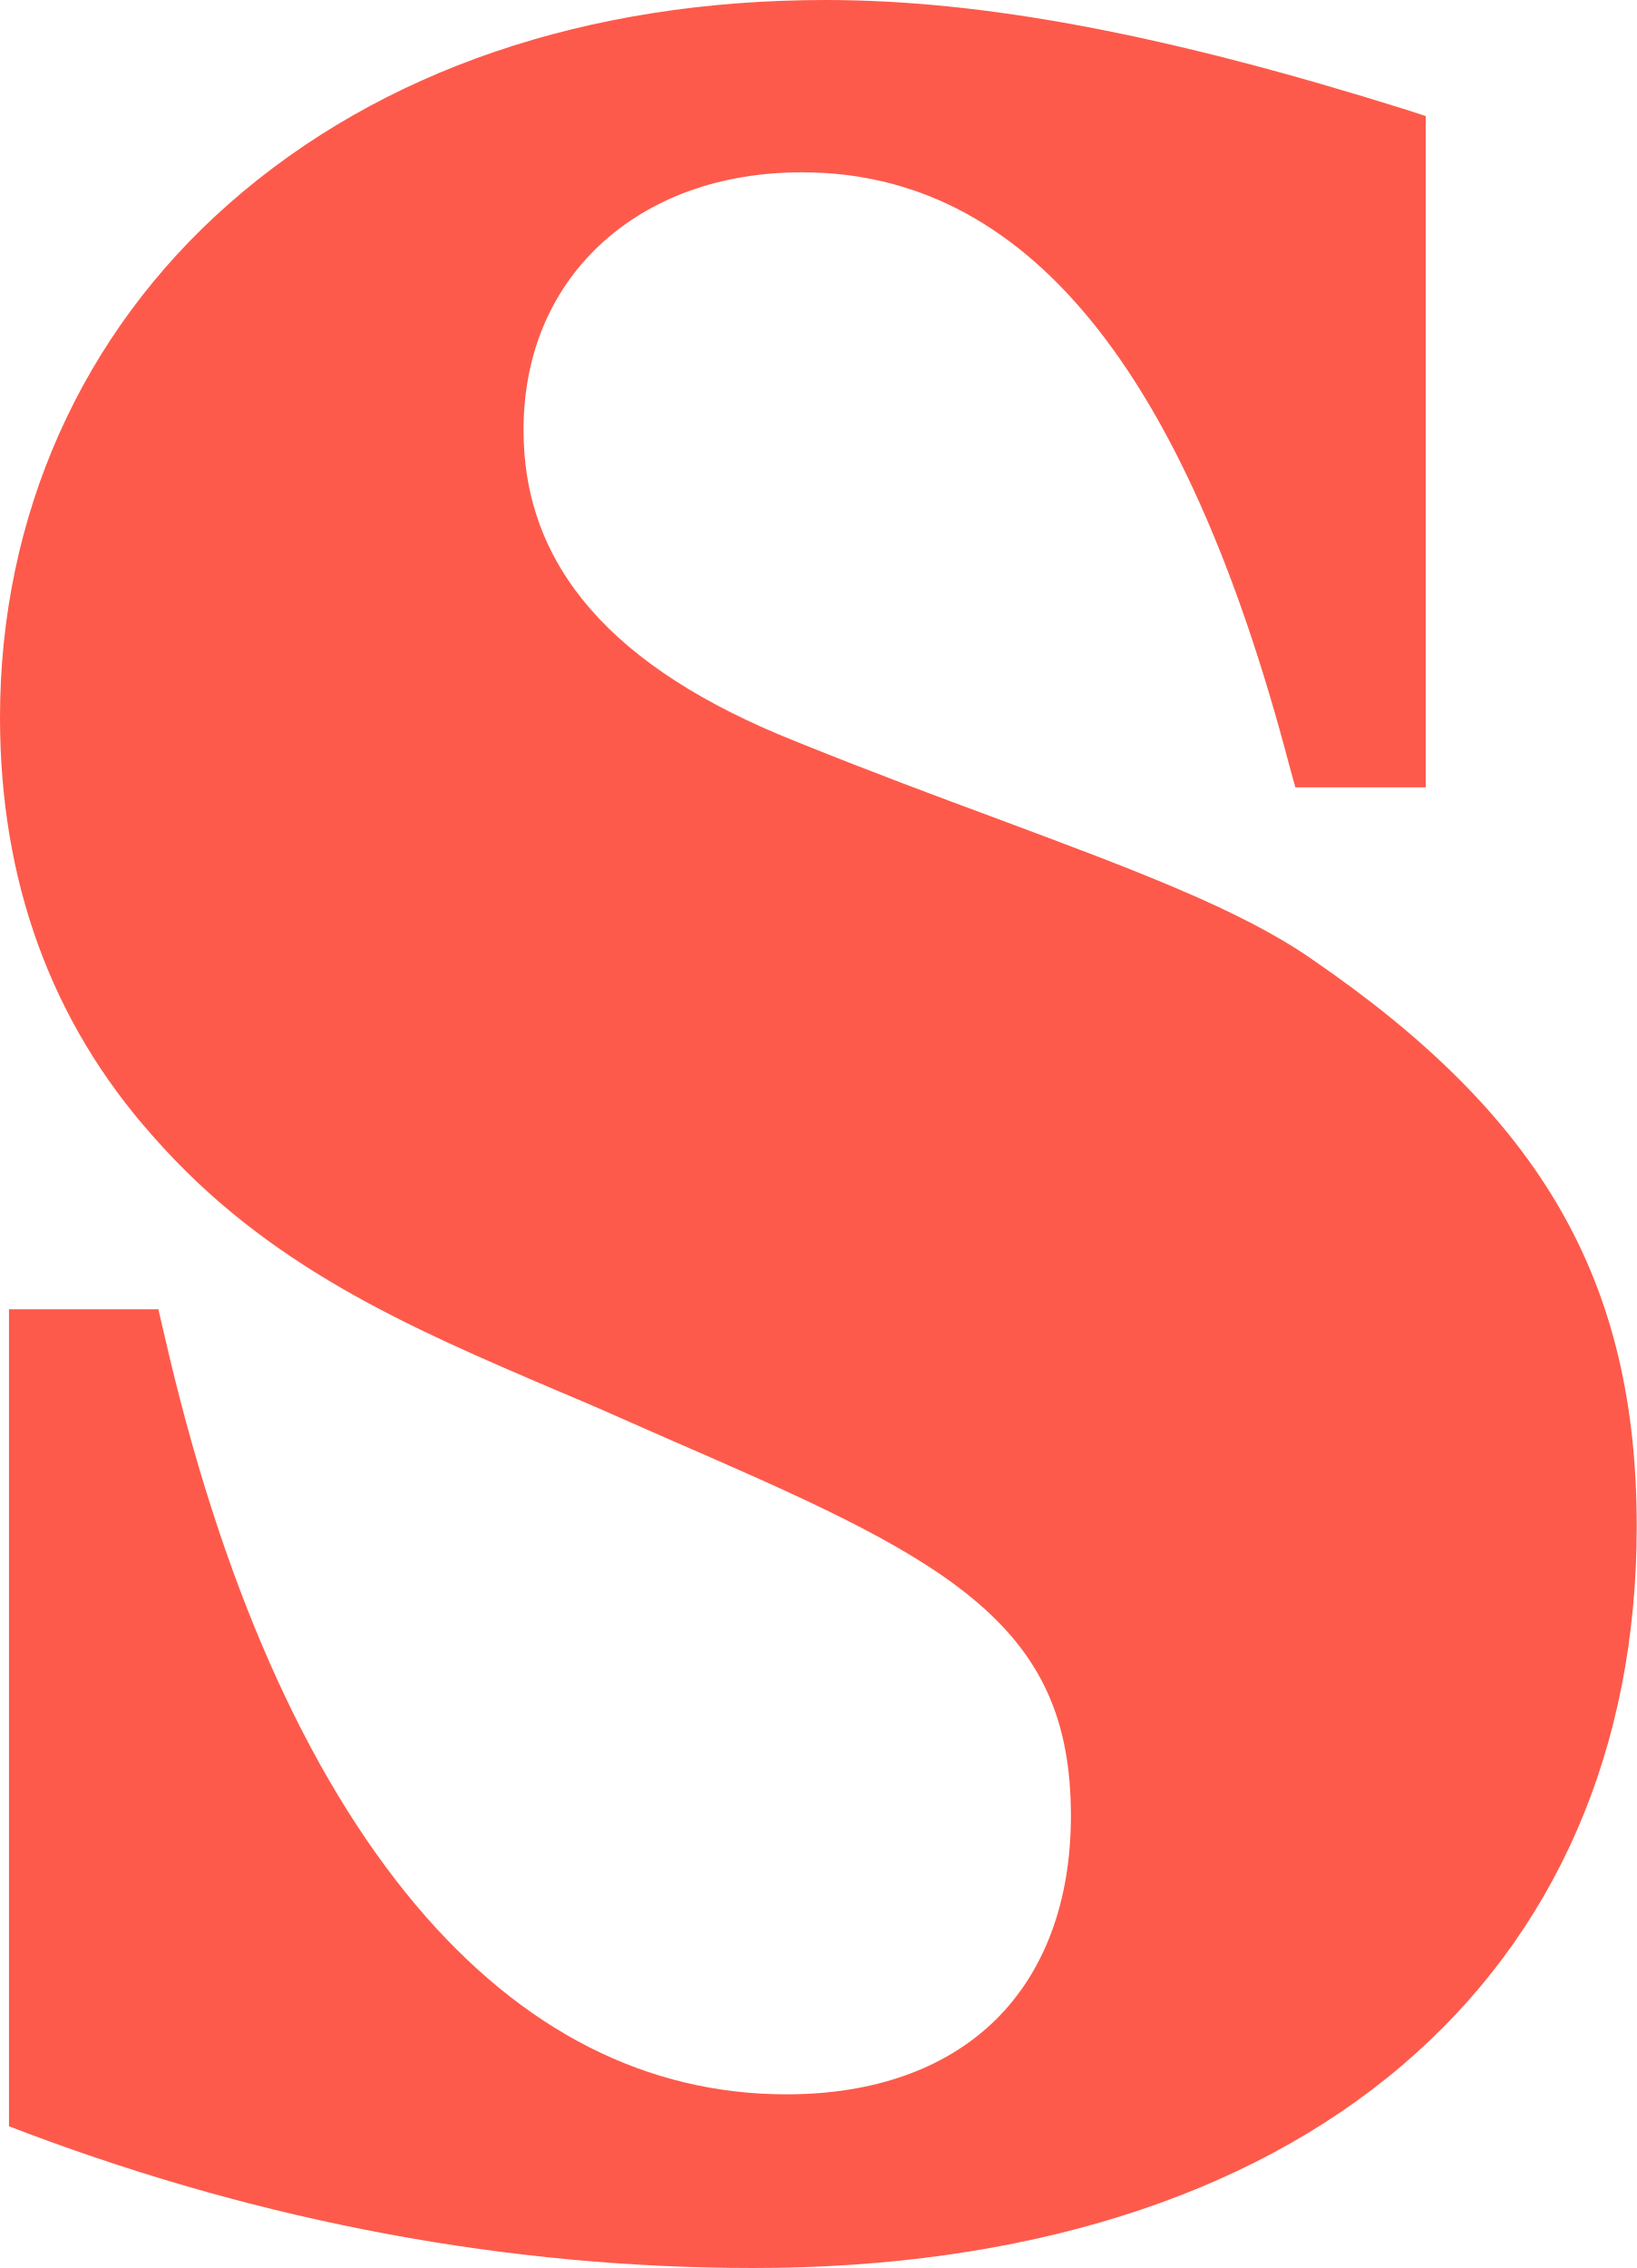
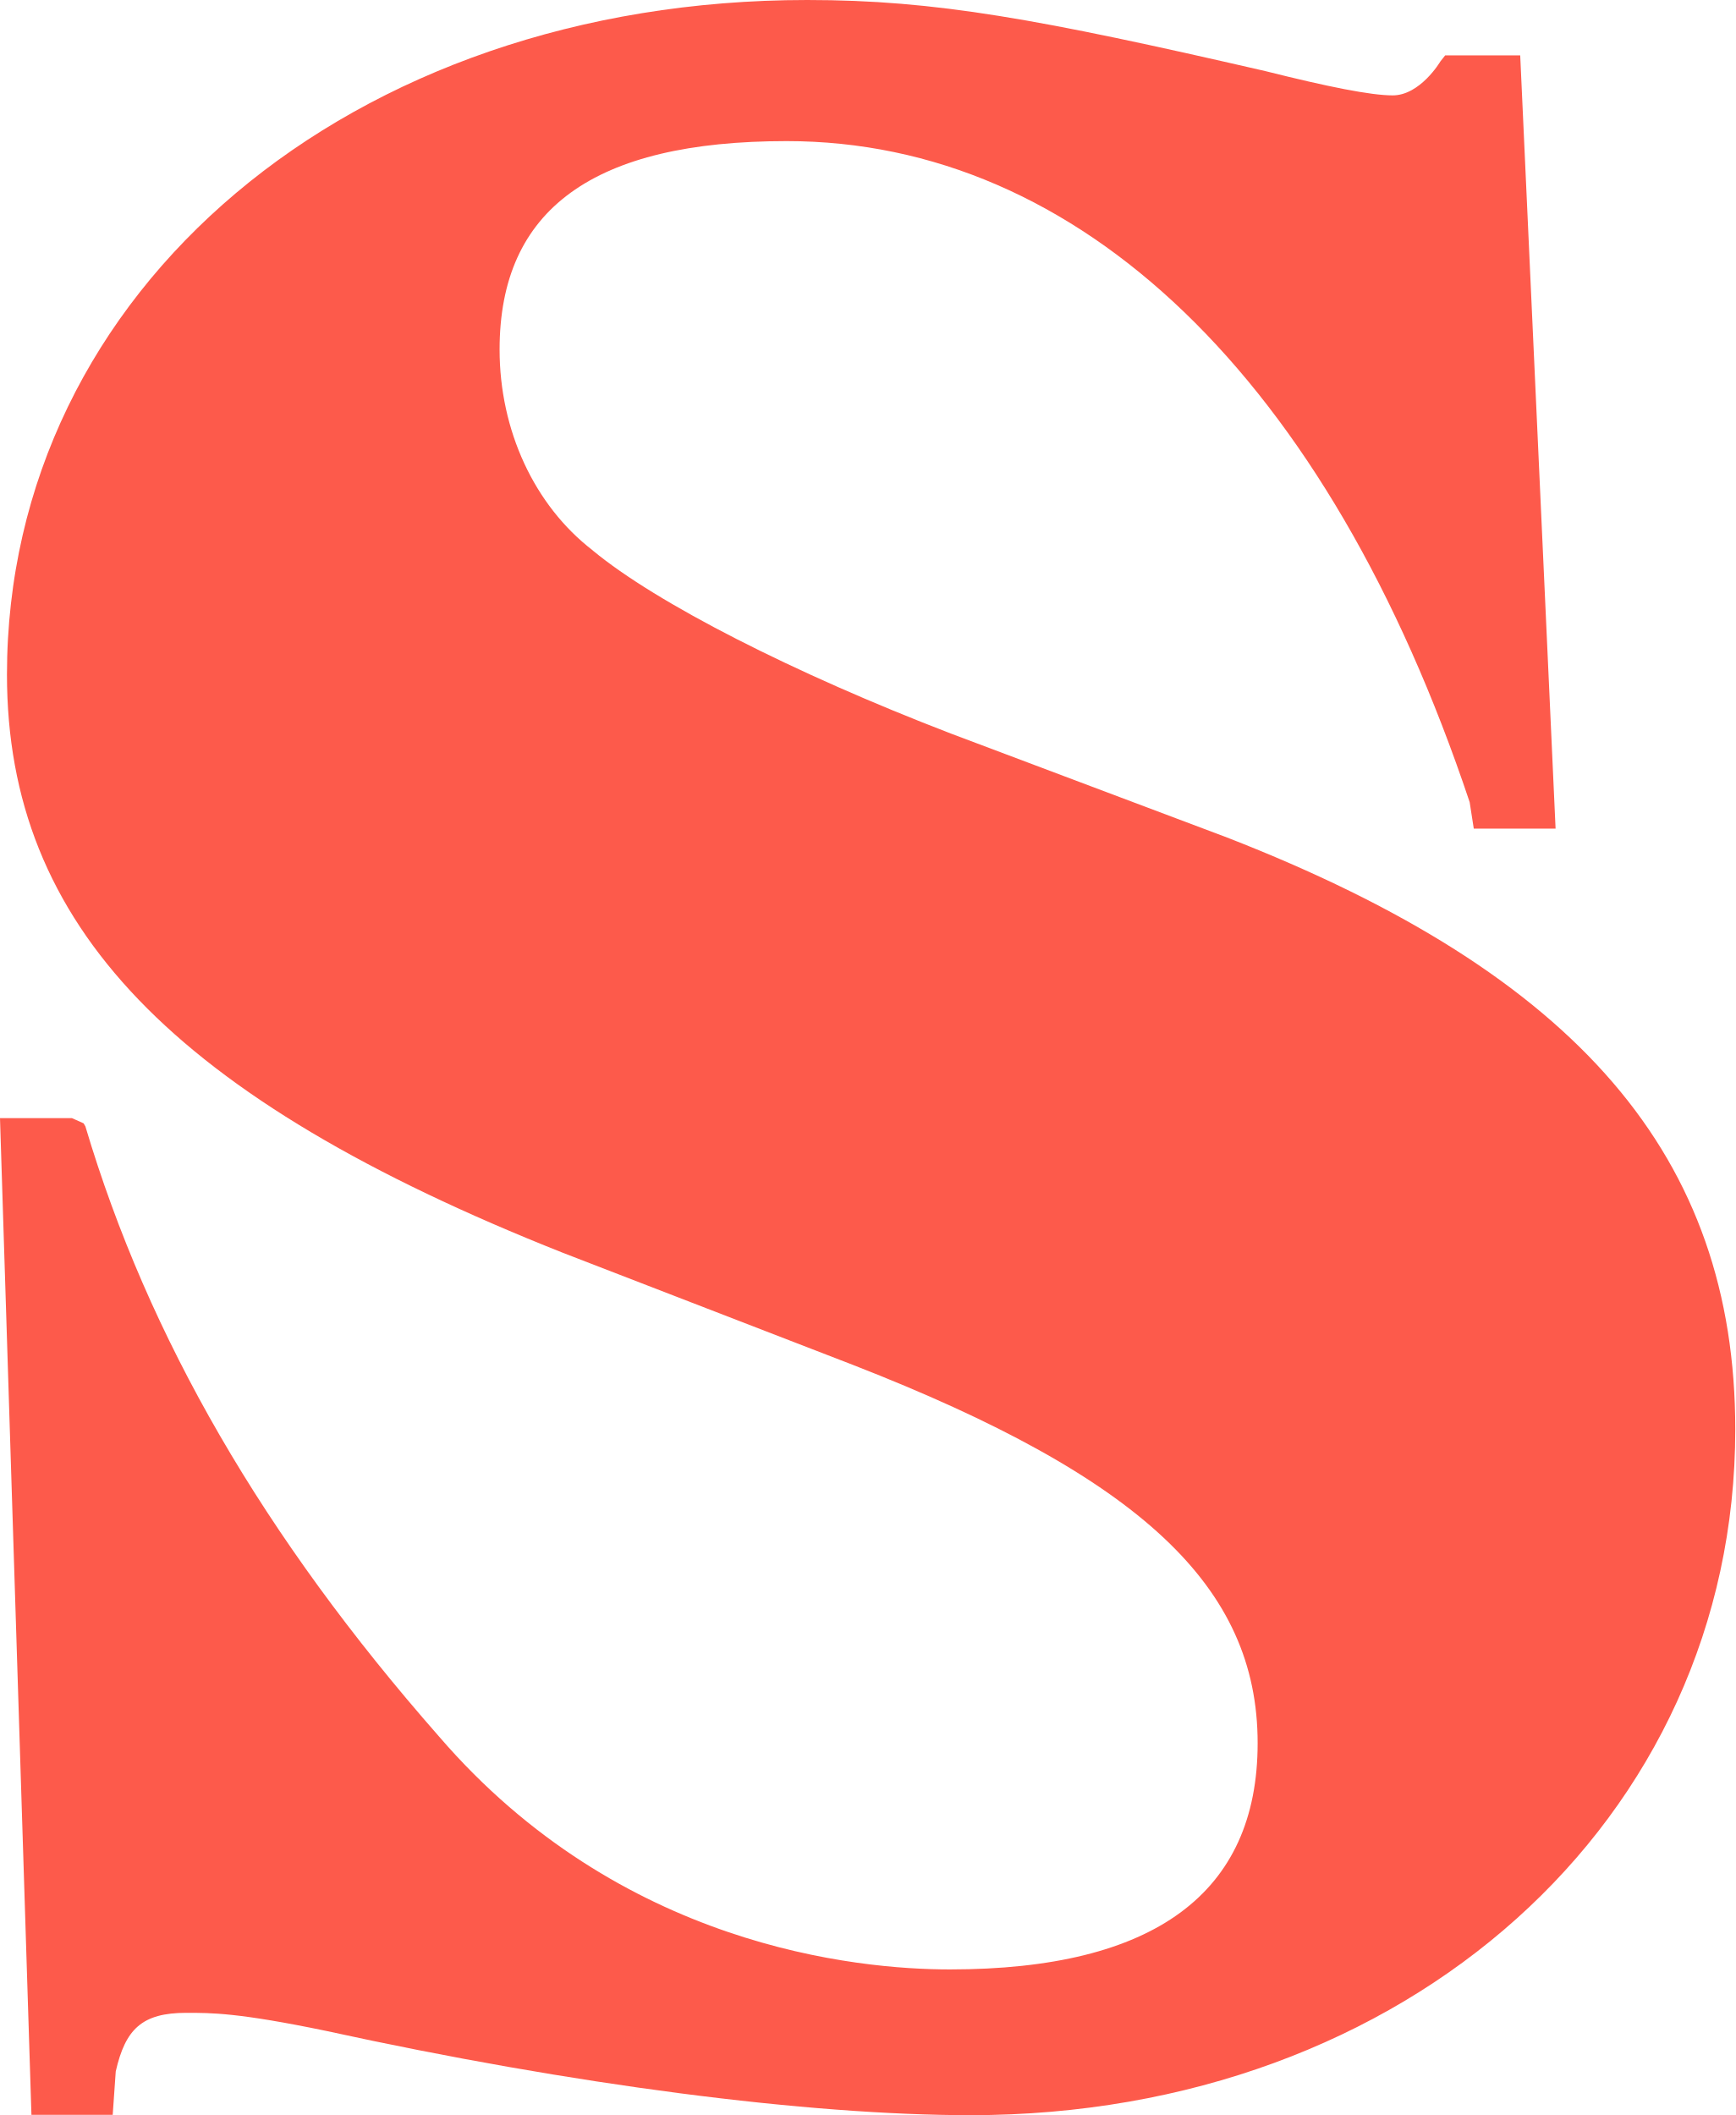
- <svg xmlns="http://www.w3.org/2000/svg" version="1.1" id="Layer_1" x="0px" y="0px" viewBox="71 -1 363.9 504.1" enable-background="new 71 -1 363.9 504.1" xml:space="preserve">
-   <path fill="#FD5A4B" d="M434.9,338.3c0,49.3-18,90.7-52.2,119.8c-34.5,29.4-84.4,45-144.2,45c-54.3,0-108.5-10.1-161.3-29.9  l-4.2-1.6V290h33.2l1.2,5.1c12.6,55.4,31.6,98.3,56.2,127.5c23.5,27.8,51.2,41.9,82.3,41.9c19.4,0,35.4-5.7,46.4-16.5  c11-10.8,16.8-26.5,16.8-45.4c0-21.3-6.6-35.8-22.1-48.5c-15.2-12.5-38.3-22.6-67.5-35.3c-4.1-1.8-8.2-3.6-12.5-5.5  c-4-1.8-8.1-3.5-12.1-5.2c-33.3-14.2-64.7-27.7-90.1-56.8C82.4,226.1,71,194.8,71,158.5c0-44.8,18.1-85.4,51-114.3  C155.7,14.6,201.5-1,254.6-1c35.4,0,76.2,7.8,129.1,24.4l4.3,1.4V174h-29l-1.3-4.7c-23.3-88.8-58.8-132-108.4-132  c-18.2,0-33.8,5.7-45.1,16.3c-11,10.4-16.8,24.6-16.8,41c0,30.3,19.7,52.9,60.3,69.1c16.3,6.6,31.6,12.3,45.1,17.3  c30,11.2,53.7,20,69.6,31C413.9,247.2,434.9,283.8,434.9,338.3z" />
+ <svg xmlns="http://www.w3.org/2000/svg" version="1.1" id="Layer_1" x="0px" y="0px" viewBox="39.8 49 971.5 1184.1" enable-background="new 39.8 49 971.5 1184.1" xml:space="preserve">
+   <g>
+     <path fill="#FD5A4B" d="M726.8,517.9l-154.6-58.2c-88.2-33.9-165-73.1-200.4-102.4l-0.2-0.2c-32.7-25.2-52.1-67.2-52.1-112.4   c0-78.6,52.6-116.7,160.7-116.7c163.5,0,302.8,132.1,382.4,370.1l2.3,14.8h45.8L890.9,80h-42l-2.7,3.4c-0.1,0.2-11.3,19-26.7,19   c-12.3,0-36.2-4.8-71.3-13.6C621.3,59.6,563.5,49,491.7,49C236.3,49,43.7,211.3,43.7,426.7c0,140.4,93,237.1,311,323.6l163,63   c160.7,62.7,226.2,123.9,226.2,211.6c0,84.1-58,126.7-172.3,126.7c-52.2,0-184.6-12.7-286-130.4c-98.1-111.6-162.8-223.3-198-341.6   l-1-1.7l-6.5-2.9H39.8l17.6,558h45.5l1.7-24.3c5.4-23.7,14.7-32.8,39.5-32.8c14.2,0,29-0.1,78.2,10.1   c138.5,30.3,270.1,47.2,360.9,47.2c244.1,0,428.1-165.2,428.1-383.9C1011.3,696.9,923.6,594.5,726.8,517.9z" />
+   </g>
</svg>
